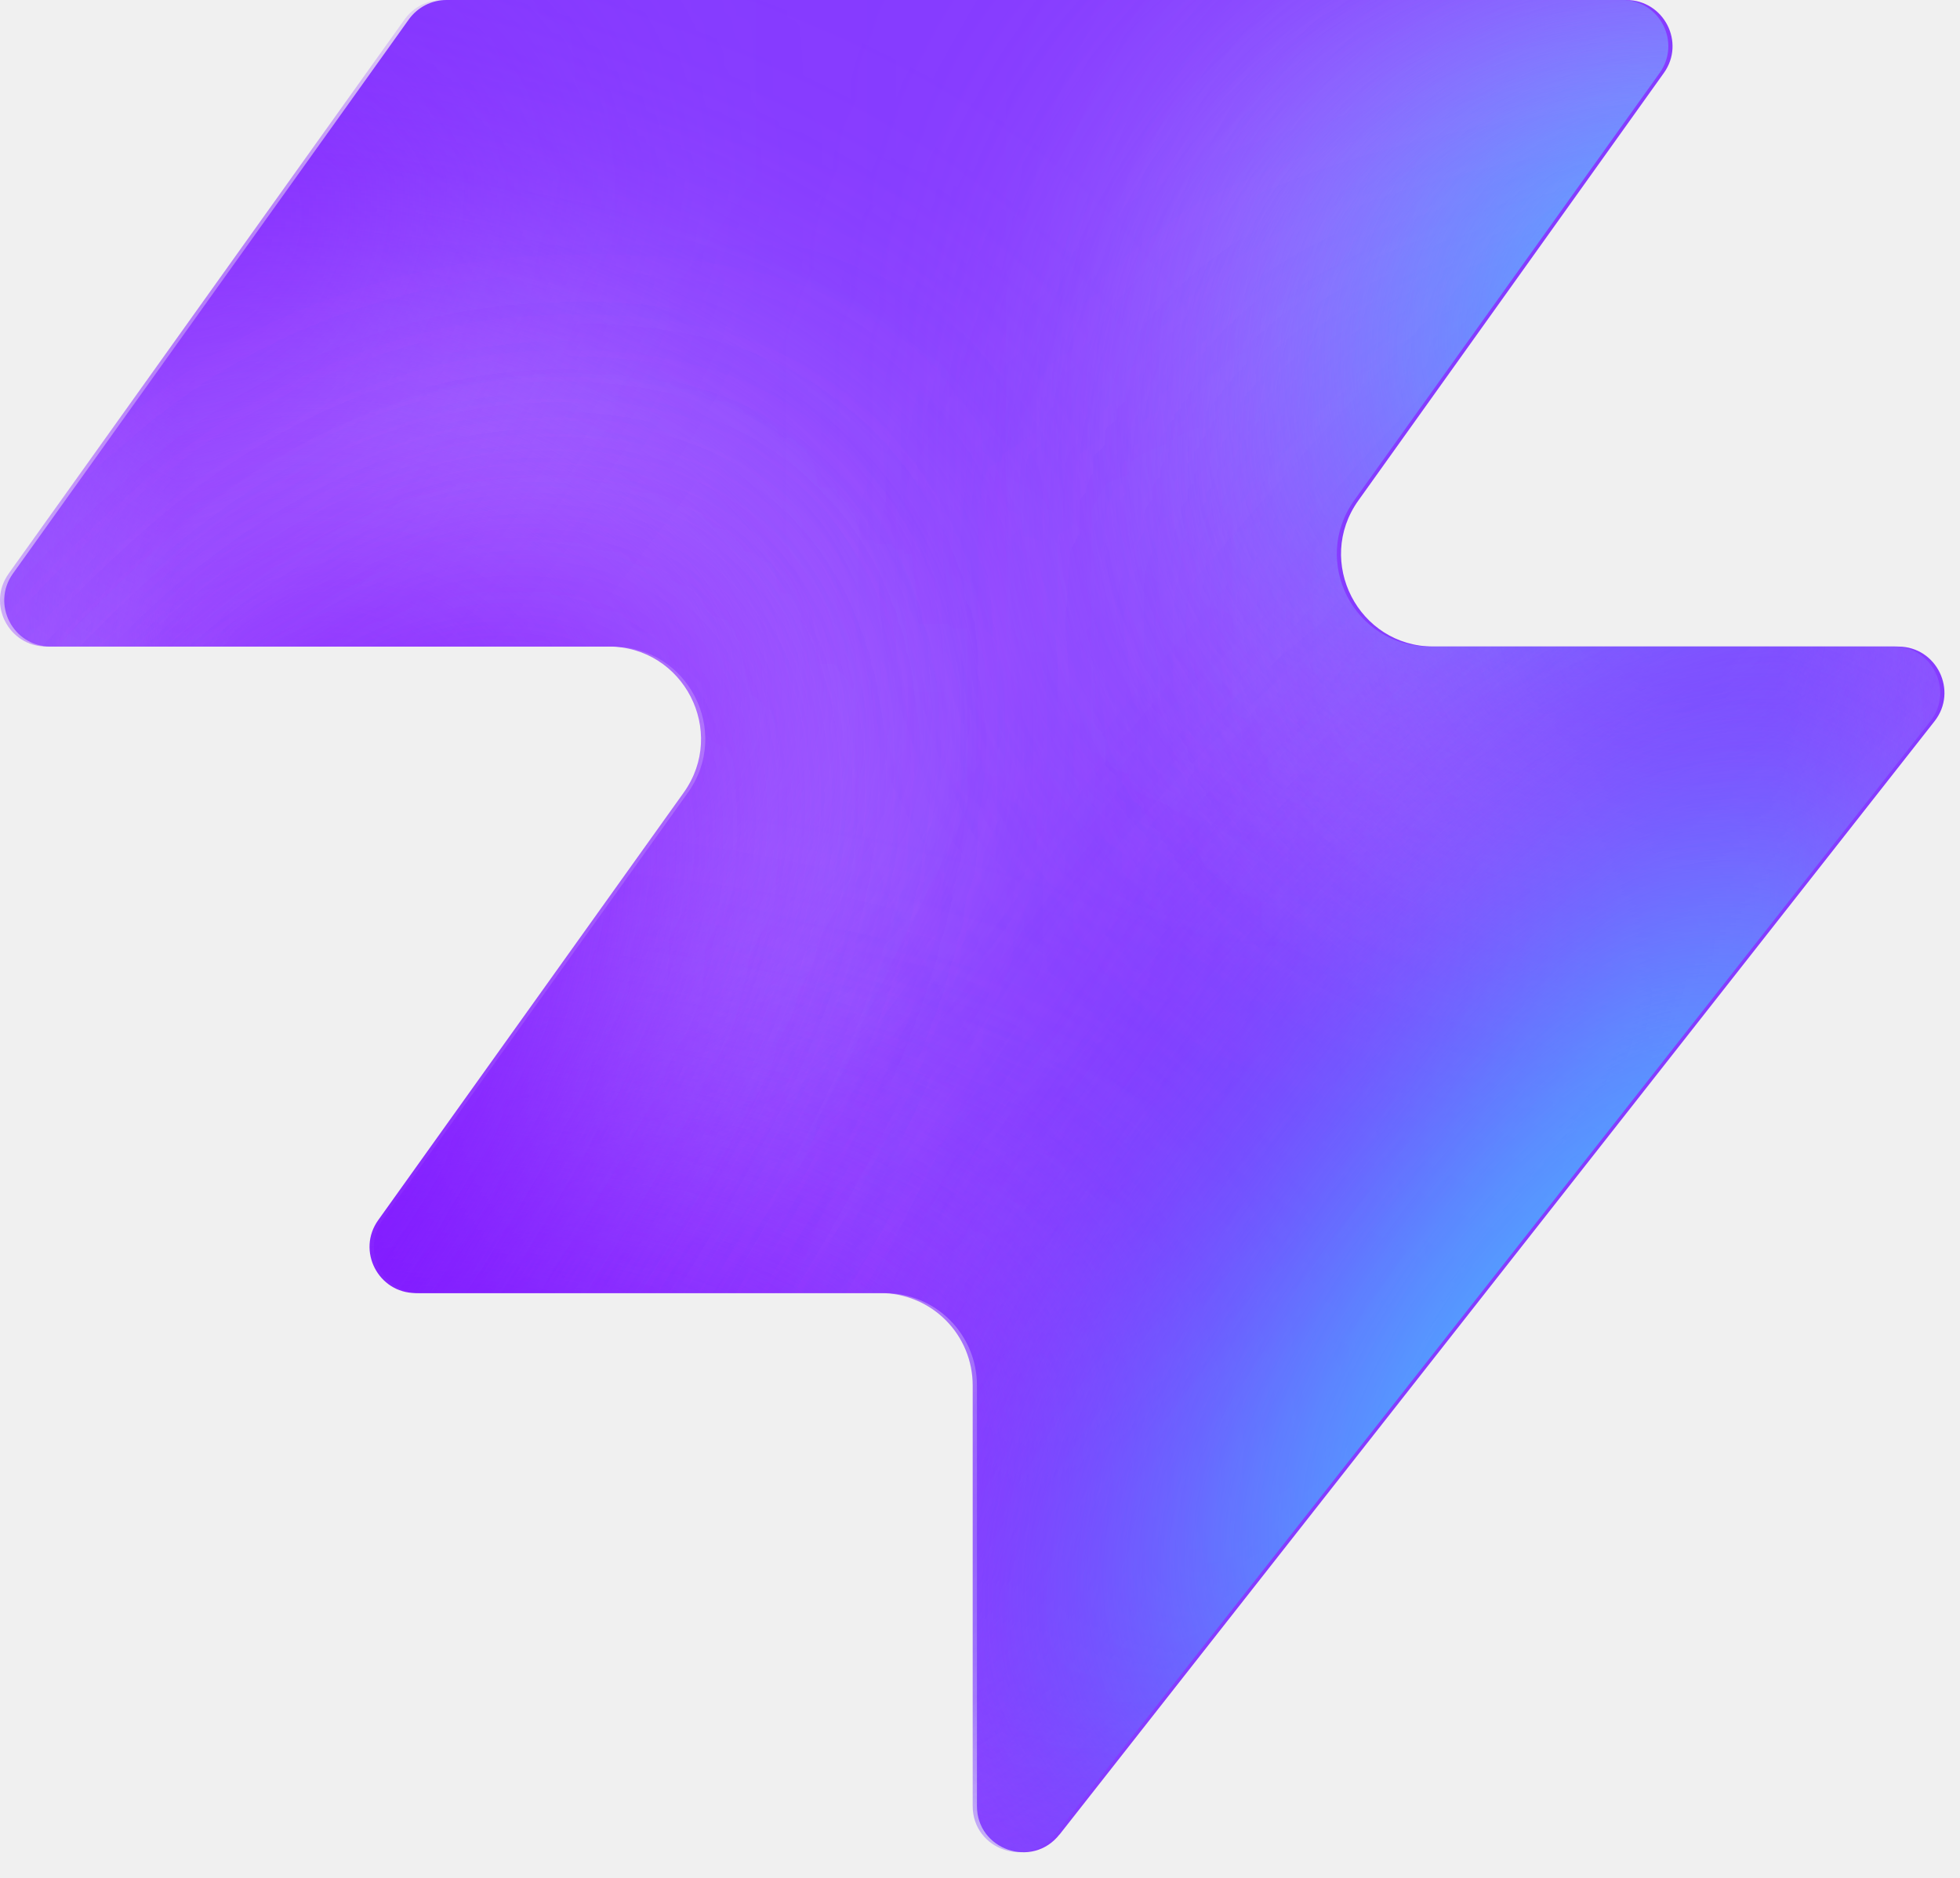
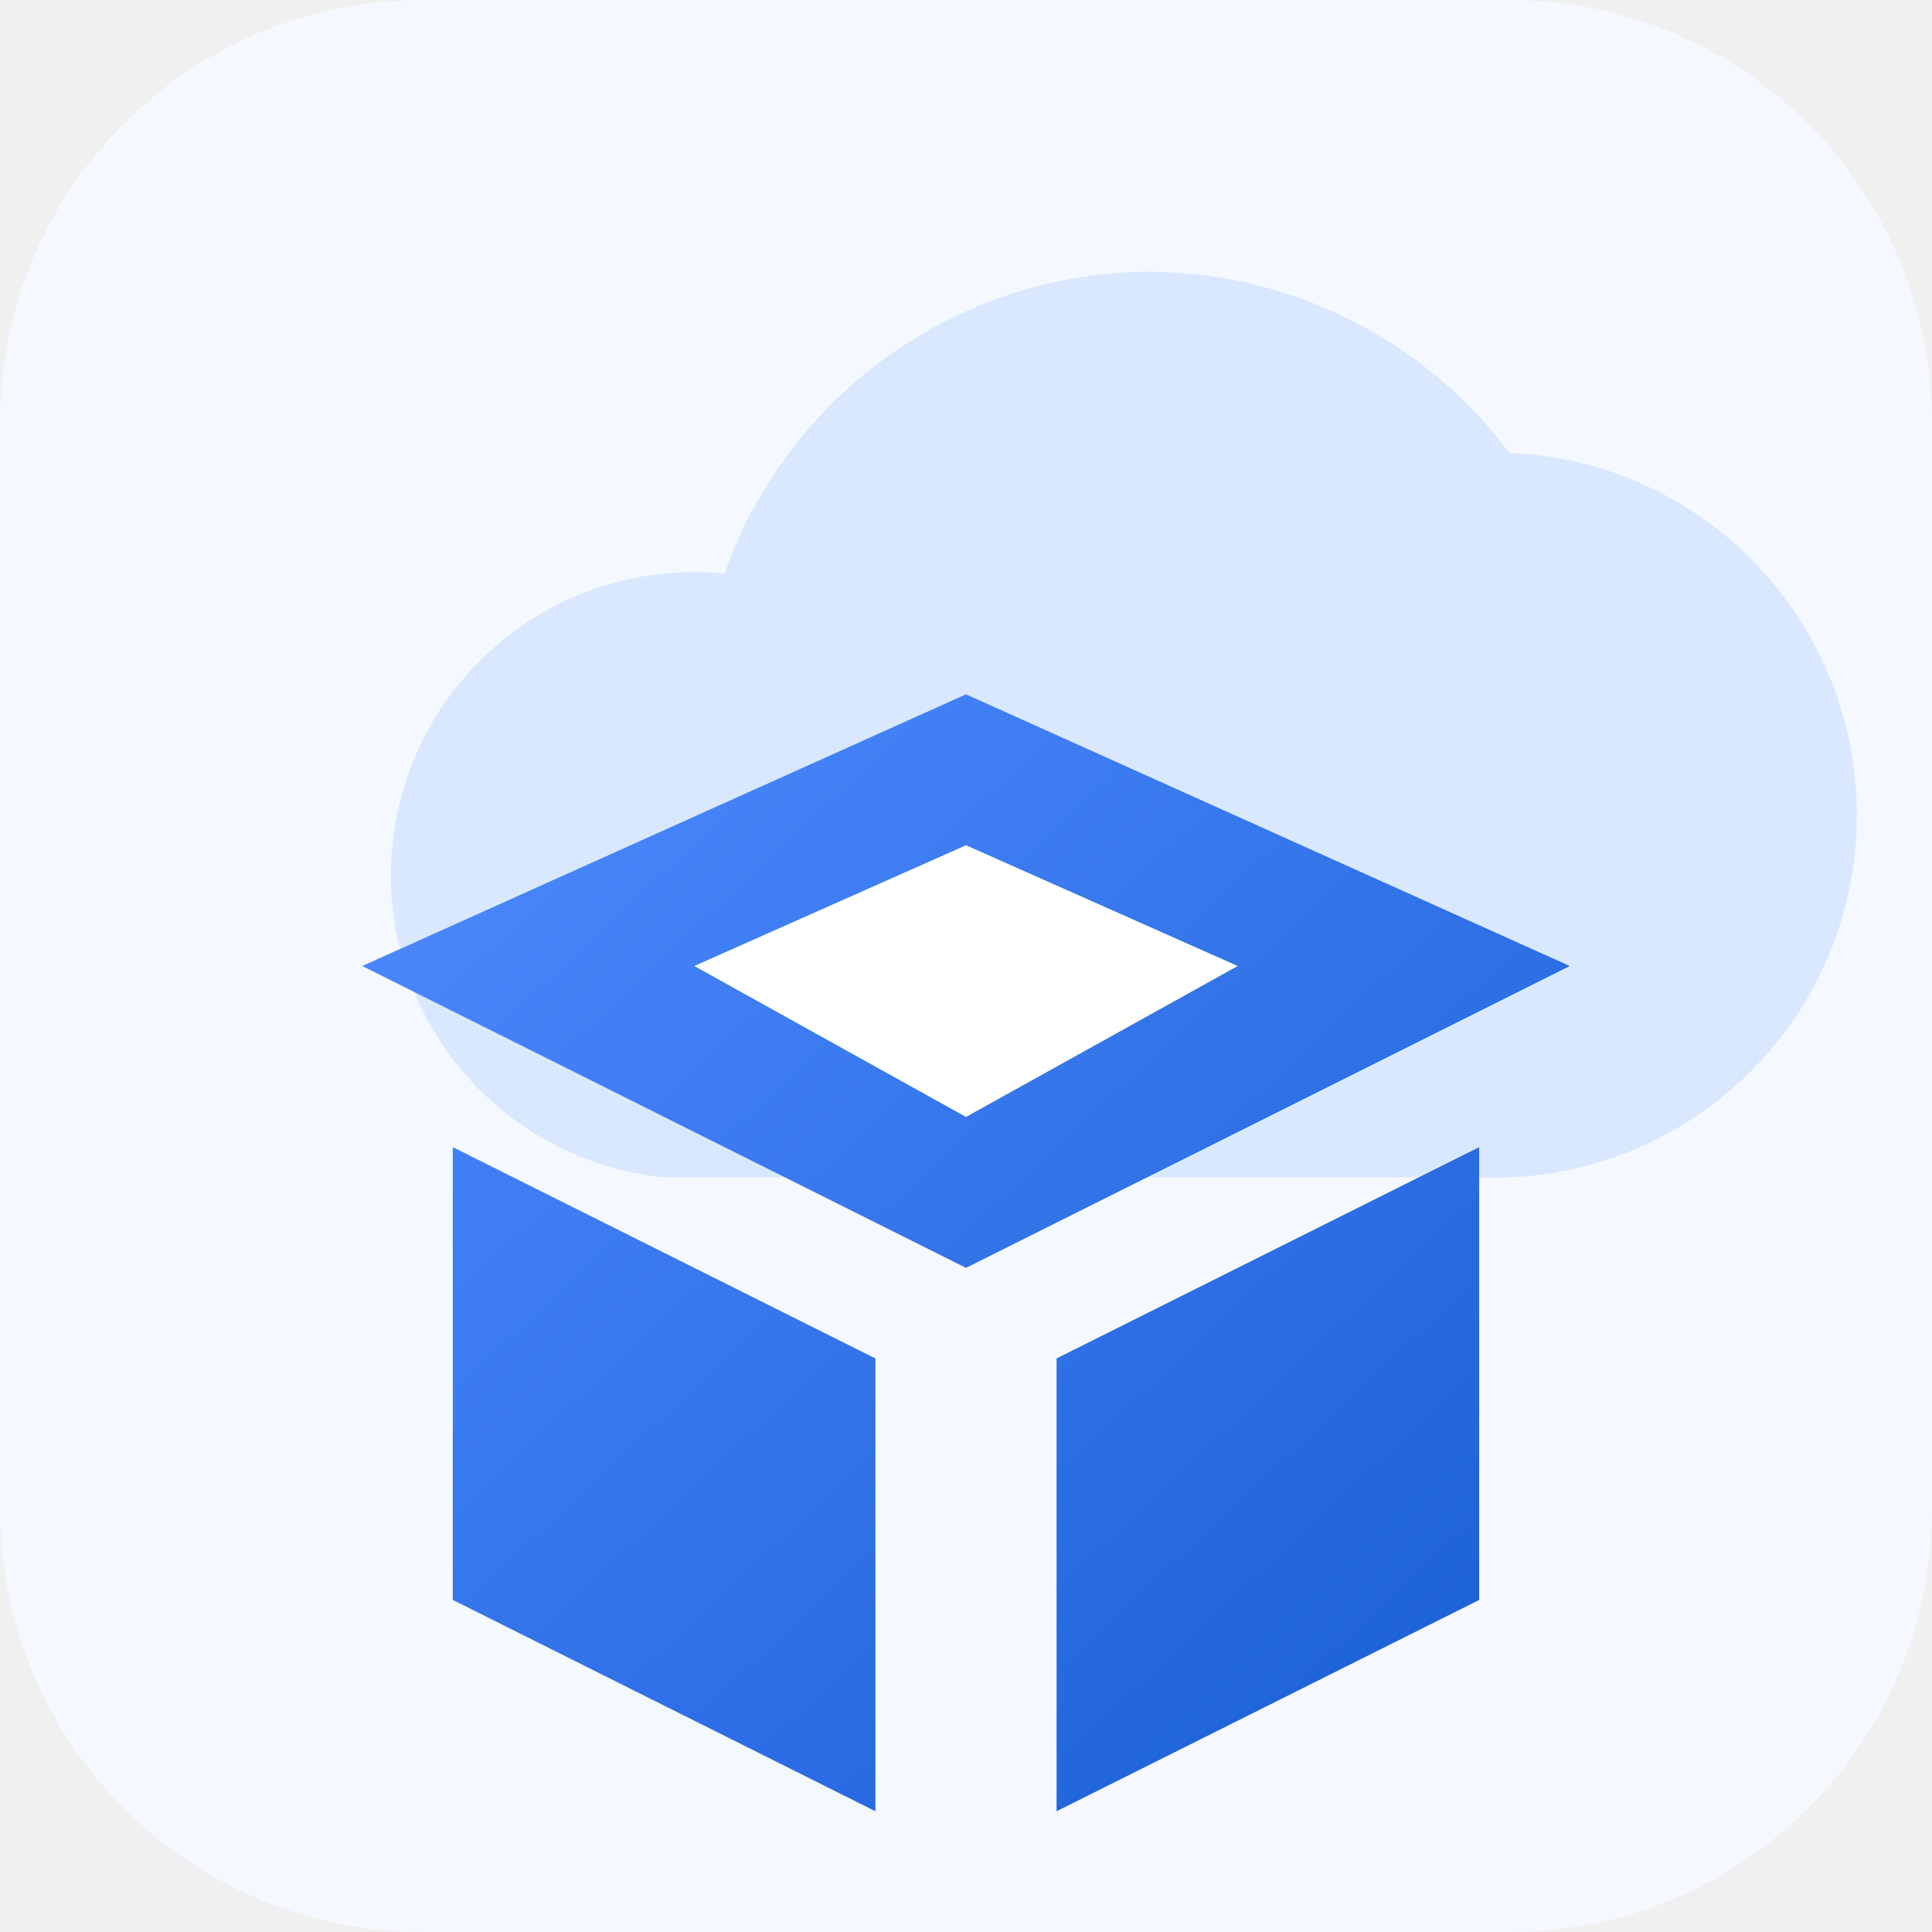
- <svg xmlns="http://www.w3.org/2000/svg" width="48" height="46" fill="none" viewBox="0 0 48 46">
-   <path fill="#863bff" d="M25.946 44.938c-.664.845-2.021.375-2.021-.698V33.937a2.26 2.26 0 0 0-2.262-2.262H10.287c-.92 0-1.456-1.04-.92-1.788l7.48-10.471c1.07-1.497 0-3.578-1.842-3.578H1.237c-.92 0-1.456-1.04-.92-1.788L10.013.474c.214-.297.556-.474.92-.474h28.894c.92 0 1.456 1.04.92 1.788l-7.48 10.471c-1.07 1.498 0 3.579 1.842 3.579h11.377c.943 0 1.473 1.088.89 1.83L25.947 44.94z" style="fill:#863bff;fill:color(display-p3 .525 .23 1);fill-opacity:1" />
-   <mask id="a" width="48" height="46" x="0" y="0" maskUnits="userSpaceOnUse" style="mask-type:alpha">
-     <path fill="#000" d="M25.842 44.938c-.664.844-2.021.375-2.021-.698V33.937a2.26 2.26 0 0 0-2.262-2.262H10.183c-.92 0-1.456-1.04-.92-1.788l7.48-10.471c1.07-1.498 0-3.579-1.842-3.579H1.133c-.92 0-1.456-1.04-.92-1.787L9.91.473c.214-.297.556-.474.92-.474h28.894c.92 0 1.456 1.04.92 1.788l-7.48 10.471c-1.07 1.498 0 3.578 1.842 3.578h11.377c.943 0 1.473 1.088.89 1.832L25.843 44.94z" style="fill:#000;fill-opacity:1" />
-   </mask>
-   <g mask="url(#a)">
-     <g filter="url(#b)">
-       <ellipse cx="5.508" cy="14.704" fill="#ede6ff" rx="5.508" ry="14.704" style="fill:#ede6ff;fill:color(display-p3 .927 .903 1);fill-opacity:1" transform="matrix(.00324 1 1 -.00324 -4.47 31.516)" />
-     </g>
-     <g filter="url(#c)">
-       <ellipse cx="10.399" cy="29.851" fill="#ede6ff" rx="10.399" ry="29.851" style="fill:#ede6ff;fill:color(display-p3 .927 .903 1);fill-opacity:1" transform="matrix(.00324 1 1 -.00324 -39.328 7.883)" />
-     </g>
-     <g filter="url(#d)">
-       <ellipse cx="5.508" cy="30.487" fill="#7e14ff" rx="5.508" ry="30.487" style="fill:#7e14ff;fill:color(display-p3 .492 .077 1);fill-opacity:1" transform="rotate(89.814 -25.913 -14.639)scale(1 -1)" />
-     </g>
-     <g filter="url(#e)">
-       <ellipse cx="5.508" cy="30.599" fill="#7e14ff" rx="5.508" ry="30.599" style="fill:#7e14ff;fill:color(display-p3 .492 .077 1);fill-opacity:1" transform="rotate(89.814 -32.644 -3.334)scale(1 -1)" />
-     </g>
-     <g filter="url(#f)">
-       <ellipse cx="5.508" cy="30.599" fill="#7e14ff" rx="5.508" ry="30.599" style="fill:#7e14ff;fill:color(display-p3 .492 .077 1);fill-opacity:1" transform="matrix(.00324 1 1 -.00324 -34.34 30.47)" />
-     </g>
-     <g filter="url(#g)">
-       <ellipse cx="14.072" cy="22.078" fill="#ede6ff" rx="14.072" ry="22.078" style="fill:#ede6ff;fill:color(display-p3 .927 .903 1);fill-opacity:1" transform="rotate(93.35 24.506 48.493)scale(-1 1)" />
-     </g>
-     <g filter="url(#h)">
-       <ellipse cx="3.47" cy="21.501" fill="#7e14ff" rx="3.47" ry="21.501" style="fill:#7e14ff;fill:color(display-p3 .492 .077 1);fill-opacity:1" transform="rotate(89.009 28.708 47.59)scale(-1 1)" />
-     </g>
-     <g filter="url(#i)">
-       <ellipse cx="3.47" cy="21.501" fill="#7e14ff" rx="3.47" ry="21.501" style="fill:#7e14ff;fill:color(display-p3 .492 .077 1);fill-opacity:1" transform="rotate(89.009 28.708 47.59)scale(-1 1)" />
-     </g>
-     <g filter="url(#j)">
-       <ellipse cx=".387" cy="8.972" fill="#7e14ff" rx="4.407" ry="29.108" style="fill:#7e14ff;fill:color(display-p3 .492 .077 1);fill-opacity:1" transform="rotate(39.51 .387 8.972)" />
-     </g>
-     <g filter="url(#k)">
-       <ellipse cx="47.523" cy="-6.092" fill="#7e14ff" rx="4.407" ry="29.108" style="fill:#7e14ff;fill:color(display-p3 .492 .077 1);fill-opacity:1" transform="rotate(37.892 47.523 -6.092)" />
-     </g>
-     <g filter="url(#l)">
-       <ellipse cx="41.412" cy="6.333" fill="#47bfff" rx="5.971" ry="9.665" style="fill:#47bfff;fill:color(display-p3 .28 .748 1);fill-opacity:1" transform="rotate(37.892 41.412 6.333)" />
-     </g>
-     <g filter="url(#m)">
-       <ellipse cx="-1.879" cy="38.332" fill="#7e14ff" rx="4.407" ry="29.108" style="fill:#7e14ff;fill:color(display-p3 .492 .077 1);fill-opacity:1" transform="rotate(37.892 -1.88 38.332)" />
-     </g>
-     <g filter="url(#n)">
-       <ellipse cx="-1.879" cy="38.332" fill="#7e14ff" rx="4.407" ry="29.108" style="fill:#7e14ff;fill:color(display-p3 .492 .077 1);fill-opacity:1" transform="rotate(37.892 -1.88 38.332)" />
-     </g>
-     <g filter="url(#o)">
-       <ellipse cx="35.651" cy="29.907" fill="#7e14ff" rx="4.407" ry="29.108" style="fill:#7e14ff;fill:color(display-p3 .492 .077 1);fill-opacity:1" transform="rotate(37.892 35.651 29.907)" />
-     </g>
-     <g filter="url(#p)">
-       <ellipse cx="38.418" cy="32.4" fill="#47bfff" rx="5.971" ry="15.297" style="fill:#47bfff;fill:color(display-p3 .28 .748 1);fill-opacity:1" transform="rotate(37.892 38.418 32.4)" />
-     </g>
-   </g>
+ <svg xmlns="http://www.w3.org/2000/svg" viewBox="0 0 64 64" role="img" aria-label="AlmacenCloud">
  <defs>
-     <filter id="b" width="60.045" height="41.654" x="-19.77" y="16.149" color-interpolation-filters="sRGB" filterUnits="userSpaceOnUse">
-       <feFlood flood-opacity="0" result="BackgroundImageFix" />
-       <feBlend in="SourceGraphic" in2="BackgroundImageFix" result="shape" />
-       <feGaussianBlur result="effect1_foregroundBlur_2002_17158" stdDeviation="7.659" />
-     </filter>
-     <filter id="c" width="90.34" height="51.437" x="-54.613" y="-7.533" color-interpolation-filters="sRGB" filterUnits="userSpaceOnUse">
-       <feFlood flood-opacity="0" result="BackgroundImageFix" />
-       <feBlend in="SourceGraphic" in2="BackgroundImageFix" result="shape" />
-       <feGaussianBlur result="effect1_foregroundBlur_2002_17158" stdDeviation="7.659" />
-     </filter>
-     <filter id="d" width="79.355" height="29.4" x="-49.64" y="2.03" color-interpolation-filters="sRGB" filterUnits="userSpaceOnUse">
-       <feFlood flood-opacity="0" result="BackgroundImageFix" />
-       <feBlend in="SourceGraphic" in2="BackgroundImageFix" result="shape" />
-       <feGaussianBlur result="effect1_foregroundBlur_2002_17158" stdDeviation="4.596" />
-     </filter>
-     <filter id="e" width="79.579" height="29.4" x="-45.045" y="20.029" color-interpolation-filters="sRGB" filterUnits="userSpaceOnUse">
-       <feFlood flood-opacity="0" result="BackgroundImageFix" />
-       <feBlend in="SourceGraphic" in2="BackgroundImageFix" result="shape" />
-       <feGaussianBlur result="effect1_foregroundBlur_2002_17158" stdDeviation="4.596" />
-     </filter>
-     <filter id="f" width="79.579" height="29.4" x="-43.513" y="21.178" color-interpolation-filters="sRGB" filterUnits="userSpaceOnUse">
-       <feFlood flood-opacity="0" result="BackgroundImageFix" />
-       <feBlend in="SourceGraphic" in2="BackgroundImageFix" result="shape" />
-       <feGaussianBlur result="effect1_foregroundBlur_2002_17158" stdDeviation="4.596" />
-     </filter>
-     <filter id="g" width="74.749" height="58.852" x="15.756" y="-17.901" color-interpolation-filters="sRGB" filterUnits="userSpaceOnUse">
-       <feFlood flood-opacity="0" result="BackgroundImageFix" />
-       <feBlend in="SourceGraphic" in2="BackgroundImageFix" result="shape" />
-       <feGaussianBlur result="effect1_foregroundBlur_2002_17158" stdDeviation="7.659" />
-     </filter>
-     <filter id="h" width="61.377" height="25.362" x="23.548" y="2.284" color-interpolation-filters="sRGB" filterUnits="userSpaceOnUse">
-       <feFlood flood-opacity="0" result="BackgroundImageFix" />
-       <feBlend in="SourceGraphic" in2="BackgroundImageFix" result="shape" />
-       <feGaussianBlur result="effect1_foregroundBlur_2002_17158" stdDeviation="4.596" />
-     </filter>
-     <filter id="i" width="61.377" height="25.362" x="23.548" y="2.284" color-interpolation-filters="sRGB" filterUnits="userSpaceOnUse">
-       <feFlood flood-opacity="0" result="BackgroundImageFix" />
-       <feBlend in="SourceGraphic" in2="BackgroundImageFix" result="shape" />
-       <feGaussianBlur result="effect1_foregroundBlur_2002_17158" stdDeviation="4.596" />
-     </filter>
-     <filter id="j" width="56.045" height="63.649" x="-27.636" y="-22.853" color-interpolation-filters="sRGB" filterUnits="userSpaceOnUse">
-       <feFlood flood-opacity="0" result="BackgroundImageFix" />
-       <feBlend in="SourceGraphic" in2="BackgroundImageFix" result="shape" />
-       <feGaussianBlur result="effect1_foregroundBlur_2002_17158" stdDeviation="4.596" />
-     </filter>
-     <filter id="k" width="54.814" height="64.646" x="20.116" y="-38.415" color-interpolation-filters="sRGB" filterUnits="userSpaceOnUse">
-       <feFlood flood-opacity="0" result="BackgroundImageFix" />
-       <feBlend in="SourceGraphic" in2="BackgroundImageFix" result="shape" />
-       <feGaussianBlur result="effect1_foregroundBlur_2002_17158" stdDeviation="4.596" />
-     </filter>
-     <filter id="l" width="33.541" height="35.313" x="24.641" y="-11.323" color-interpolation-filters="sRGB" filterUnits="userSpaceOnUse">
-       <feFlood flood-opacity="0" result="BackgroundImageFix" />
-       <feBlend in="SourceGraphic" in2="BackgroundImageFix" result="shape" />
-       <feGaussianBlur result="effect1_foregroundBlur_2002_17158" stdDeviation="4.596" />
-     </filter>
-     <filter id="m" width="54.814" height="64.646" x="-29.286" y="6.009" color-interpolation-filters="sRGB" filterUnits="userSpaceOnUse">
-       <feFlood flood-opacity="0" result="BackgroundImageFix" />
-       <feBlend in="SourceGraphic" in2="BackgroundImageFix" result="shape" />
-       <feGaussianBlur result="effect1_foregroundBlur_2002_17158" stdDeviation="4.596" />
-     </filter>
-     <filter id="n" width="54.814" height="64.646" x="-29.286" y="6.009" color-interpolation-filters="sRGB" filterUnits="userSpaceOnUse">
-       <feFlood flood-opacity="0" result="BackgroundImageFix" />
-       <feBlend in="SourceGraphic" in2="BackgroundImageFix" result="shape" />
-       <feGaussianBlur result="effect1_foregroundBlur_2002_17158" stdDeviation="4.596" />
-     </filter>
-     <filter id="o" width="54.814" height="64.646" x="8.244" y="-2.416" color-interpolation-filters="sRGB" filterUnits="userSpaceOnUse">
-       <feFlood flood-opacity="0" result="BackgroundImageFix" />
-       <feBlend in="SourceGraphic" in2="BackgroundImageFix" result="shape" />
-       <feGaussianBlur result="effect1_foregroundBlur_2002_17158" stdDeviation="4.596" />
-     </filter>
-     <filter id="p" width="39.409" height="43.623" x="18.713" y="10.588" color-interpolation-filters="sRGB" filterUnits="userSpaceOnUse">
-       <feFlood flood-opacity="0" result="BackgroundImageFix" />
-       <feBlend in="SourceGraphic" in2="BackgroundImageFix" result="shape" />
-       <feGaussianBlur result="effect1_foregroundBlur_2002_17158" stdDeviation="4.596" />
-     </filter>
+     <linearGradient id="b" x1="0" y1="0" x2="1" y2="1">
+       <stop stop-color="#4f8cff" />
+       <stop offset="1" stop-color="#175cd3" />
+     </linearGradient>
  </defs>
+   <rect width="64" height="64" rx="14" fill="#f5f8ff" />
+   <path fill="#d9e8ff" d="M38 9a15 15 0 0 0-14 10 10 10 0 0 0-2 20h27a12 12 0 0 0 1-24A15 15 0 0 0 38 9Z" />
+   <path fill="url(#b)" d="m12 32 20-9 20 9-20 10-20-10Zm3 6 14 7v15l-14-7V38Zm20 7 14-7v15l-14 7V45Z" />
+   <path fill="#fff" d="m23 32 9-4 9 4-9 5-9-5Z" />
</svg>
